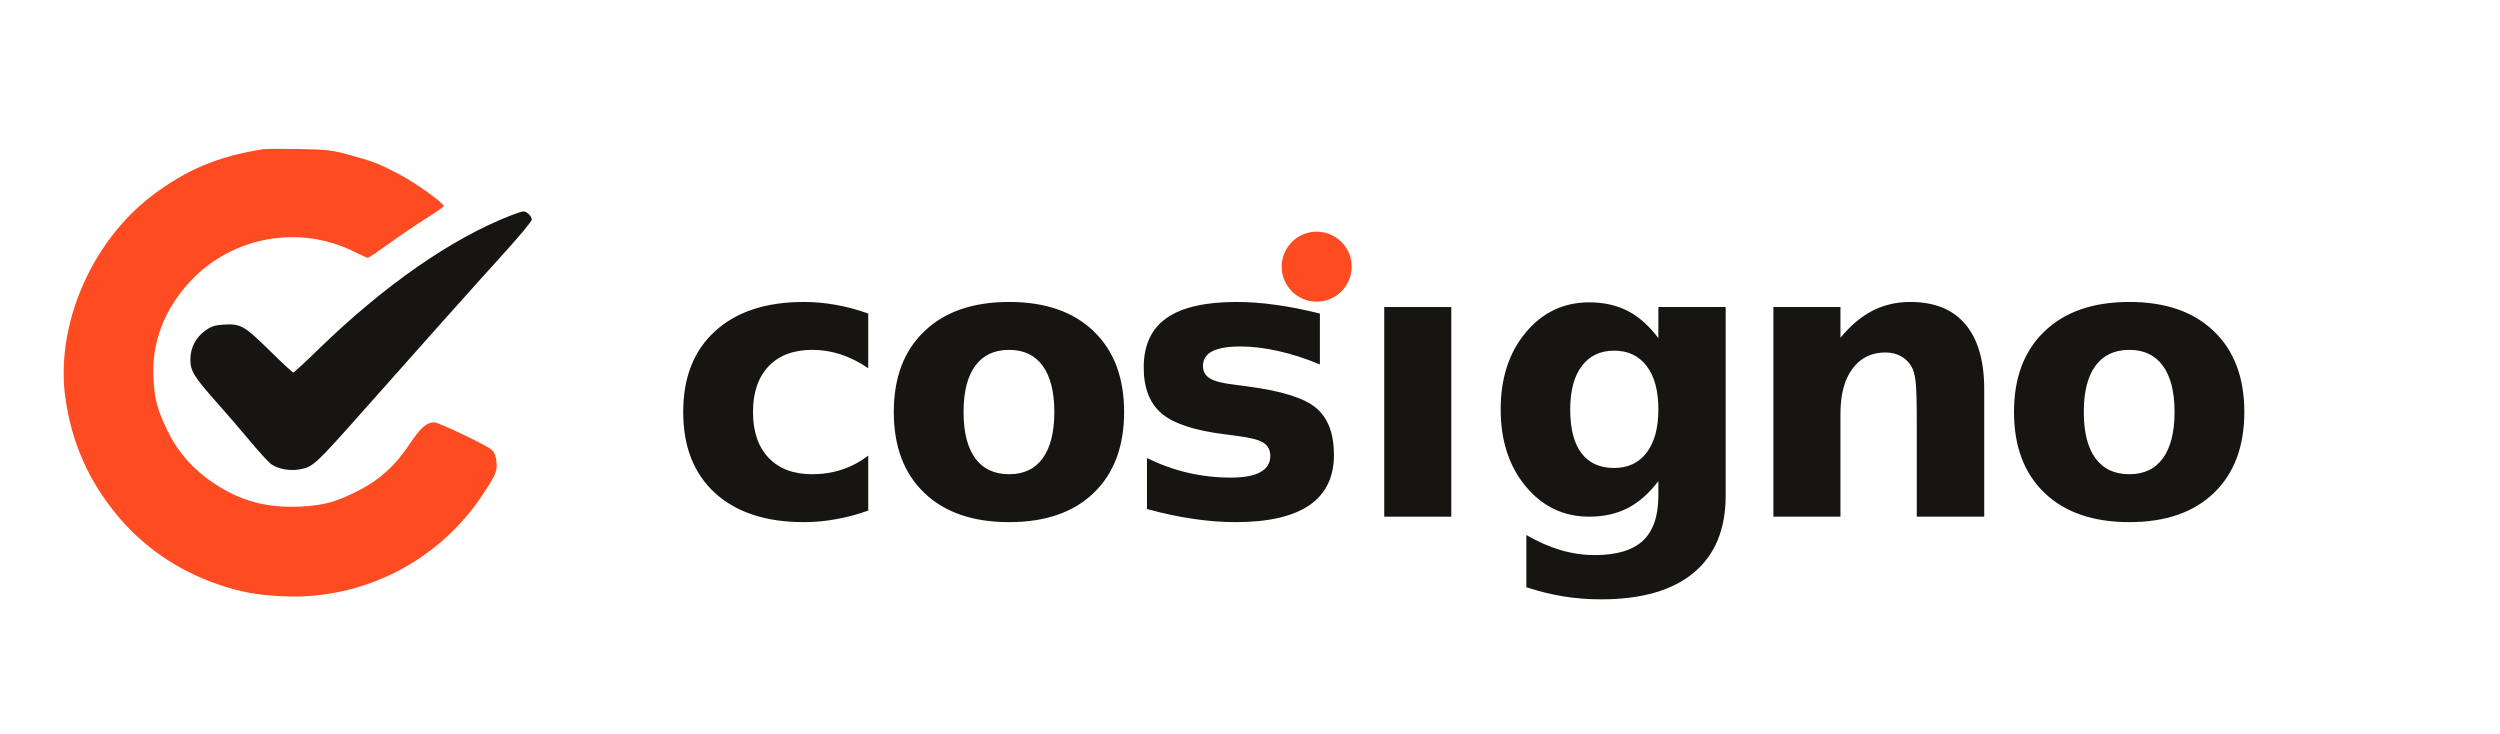
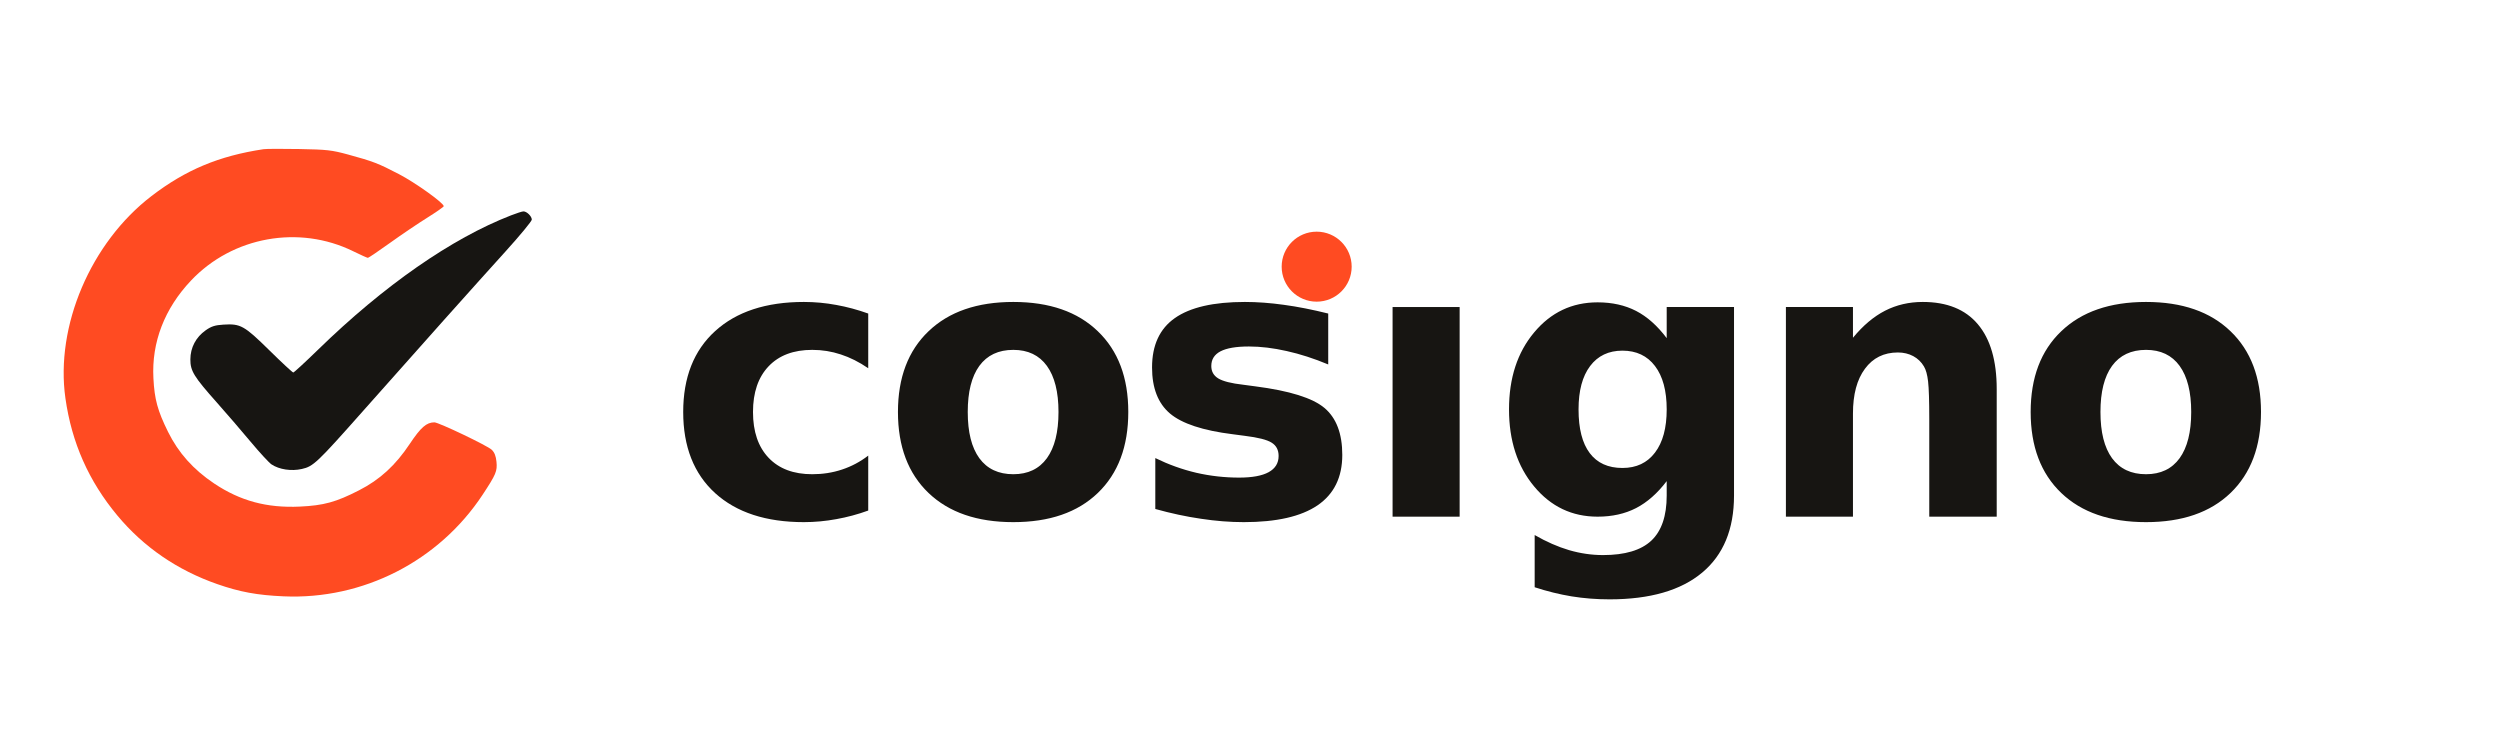
<svg xmlns="http://www.w3.org/2000/svg" width="300" height="88" viewBox="0 0 300 88" role="img" aria-label="cosigno">
  <g transform="translate(2,11) scale(0.42)">
    <path d="M 70.5 16.44 C 57.77 18.37, 48.31 22.33, 38.54 29.81 C 21.17 43.11, 11 66.97, 13.93 87.6 C 15.73 100.3, 20.58 111.26, 28.77 121.1 C 36.28 130.12, 45.93 136.74, 57.35 140.71 C 63.74 142.94, 68.73 143.86, 76.25 144.19 C 98.96 145.2, 120.62 134.14, 133.15 115.13 C 136.96 109.34, 137.35 108.43, 137.09 105.75 C 136.93 104.12, 136.53 103.08, 135.73 102.31 C 134.56 101.17, 120.58 94.48, 119.35 94.48 C 117.11 94.48, 115.46 95.92, 112.37 100.55 C 108.24 106.77, 103.78 110.86, 97.8 113.91 C 91.25 117.27, 87.7 118.24, 80.92 118.55 C 71.49 118.99, 63.88 116.93, 56.43 111.95 C 50.48 107.97, 46.21 103.19, 43.25 97.2 C 40.26 91.14, 39.38 87.93, 39.07 81.86 C 38.53 71.6, 42.24 61.96, 49.83 53.95 C 61.7 41.4, 80.68 37.99, 96.16 45.6 C 98.26 46.63, 100.14 47.48, 100.35 47.48 C 100.55 47.48, 103.39 45.56, 106.65 43.22 C 109.91 40.88, 114.7 37.64, 117.3 36.02 C 119.89 34.4, 122.02 32.92, 122.02 32.72 C 122.02 31.8, 113.87 25.97, 109.22 23.56 C 103.29 20.47, 101.83 19.91, 94.72 17.97 C 89.97 16.68, 88.7 16.54, 80.71 16.39 C 75.88 16.3, 71.29 16.32, 70.5 16.44" fill="#FF4B22" />
    <path d="M 141.25 35.34 C 124.28 41.92, 104.95 55.37, 86.12 73.71 C 82.43 77.3, 79.24 80.24, 79.03 80.24 C 78.82 80.24, 75.74 77.39, 72.2 73.9 C 65.01 66.83, 63.97 66.25, 59.07 66.56 C 56.67 66.71, 55.63 67.04, 54.02 68.17 C 51.22 70.13, 49.65 73.11, 49.63 76.47 C 49.61 79.78, 50.62 81.43, 57.24 88.87 C 59.87 91.83, 64.17 96.82, 66.8 99.97 C 69.43 103.12, 72.14 106.06, 72.82 106.5 C 75.05 107.97, 78.47 108.48, 81.49 107.8 C 84.76 107.07, 85.83 106.06, 99.03 91.16 C 114.24 73.98, 131.81 54.32, 139.69 45.63 C 143.81 41.08, 147.18 37, 147.18 36.56 C 147.18 35.6, 145.72 34.17, 144.77 34.21 C 144.4 34.22, 142.81 34.73, 141.25 35.34" fill="#171512" />
  </g>
-   <text x="80" y="62" font-family="Poppins, DejaVu Sans, sans-serif" font-weight="900" font-size="46" letter-spacing="-2" fill="#171512">cos<tspan>ı</tspan>gno</text>
+   <text x="80" y="62" font-family="Poppins, DejaVu Sans, sans-serif" font-weight="700" font-size="46" letter-spacing="-1.5" fill="#171512">cos<tspan>ı</tspan>gno</text>
  <circle cx="158" cy="32" r="4.2" fill="#FF4B22" />
</svg>
